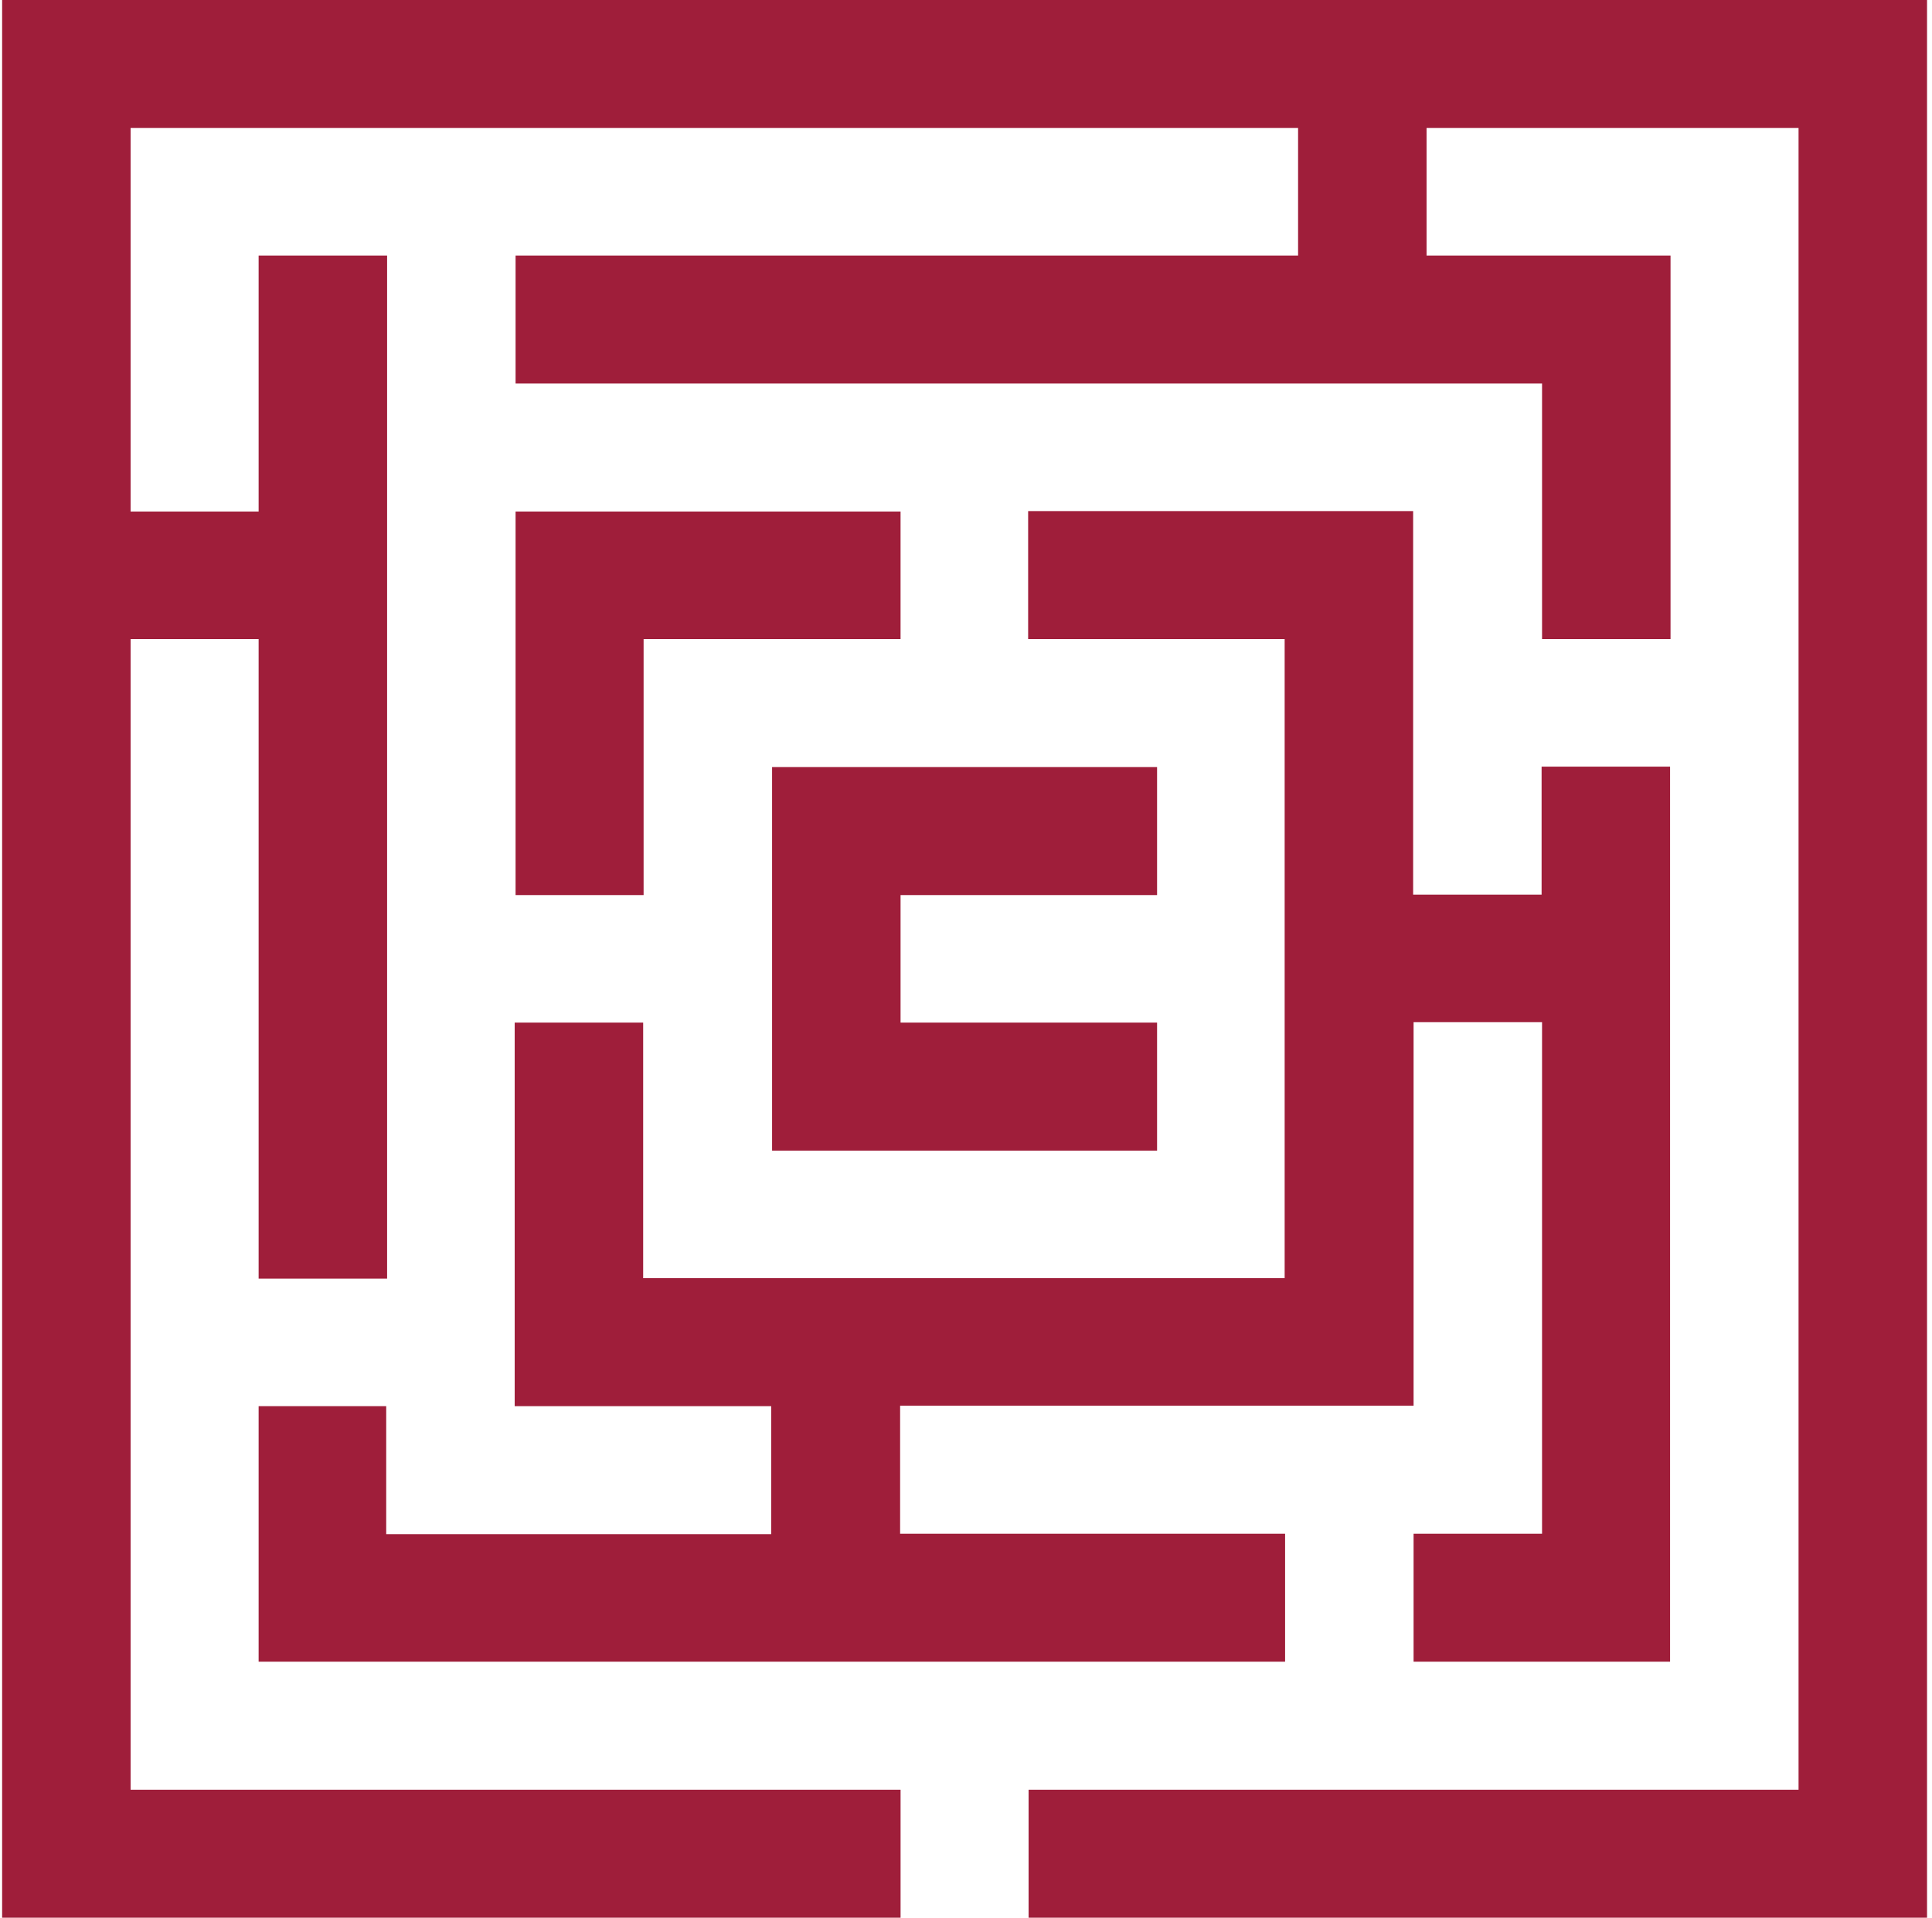
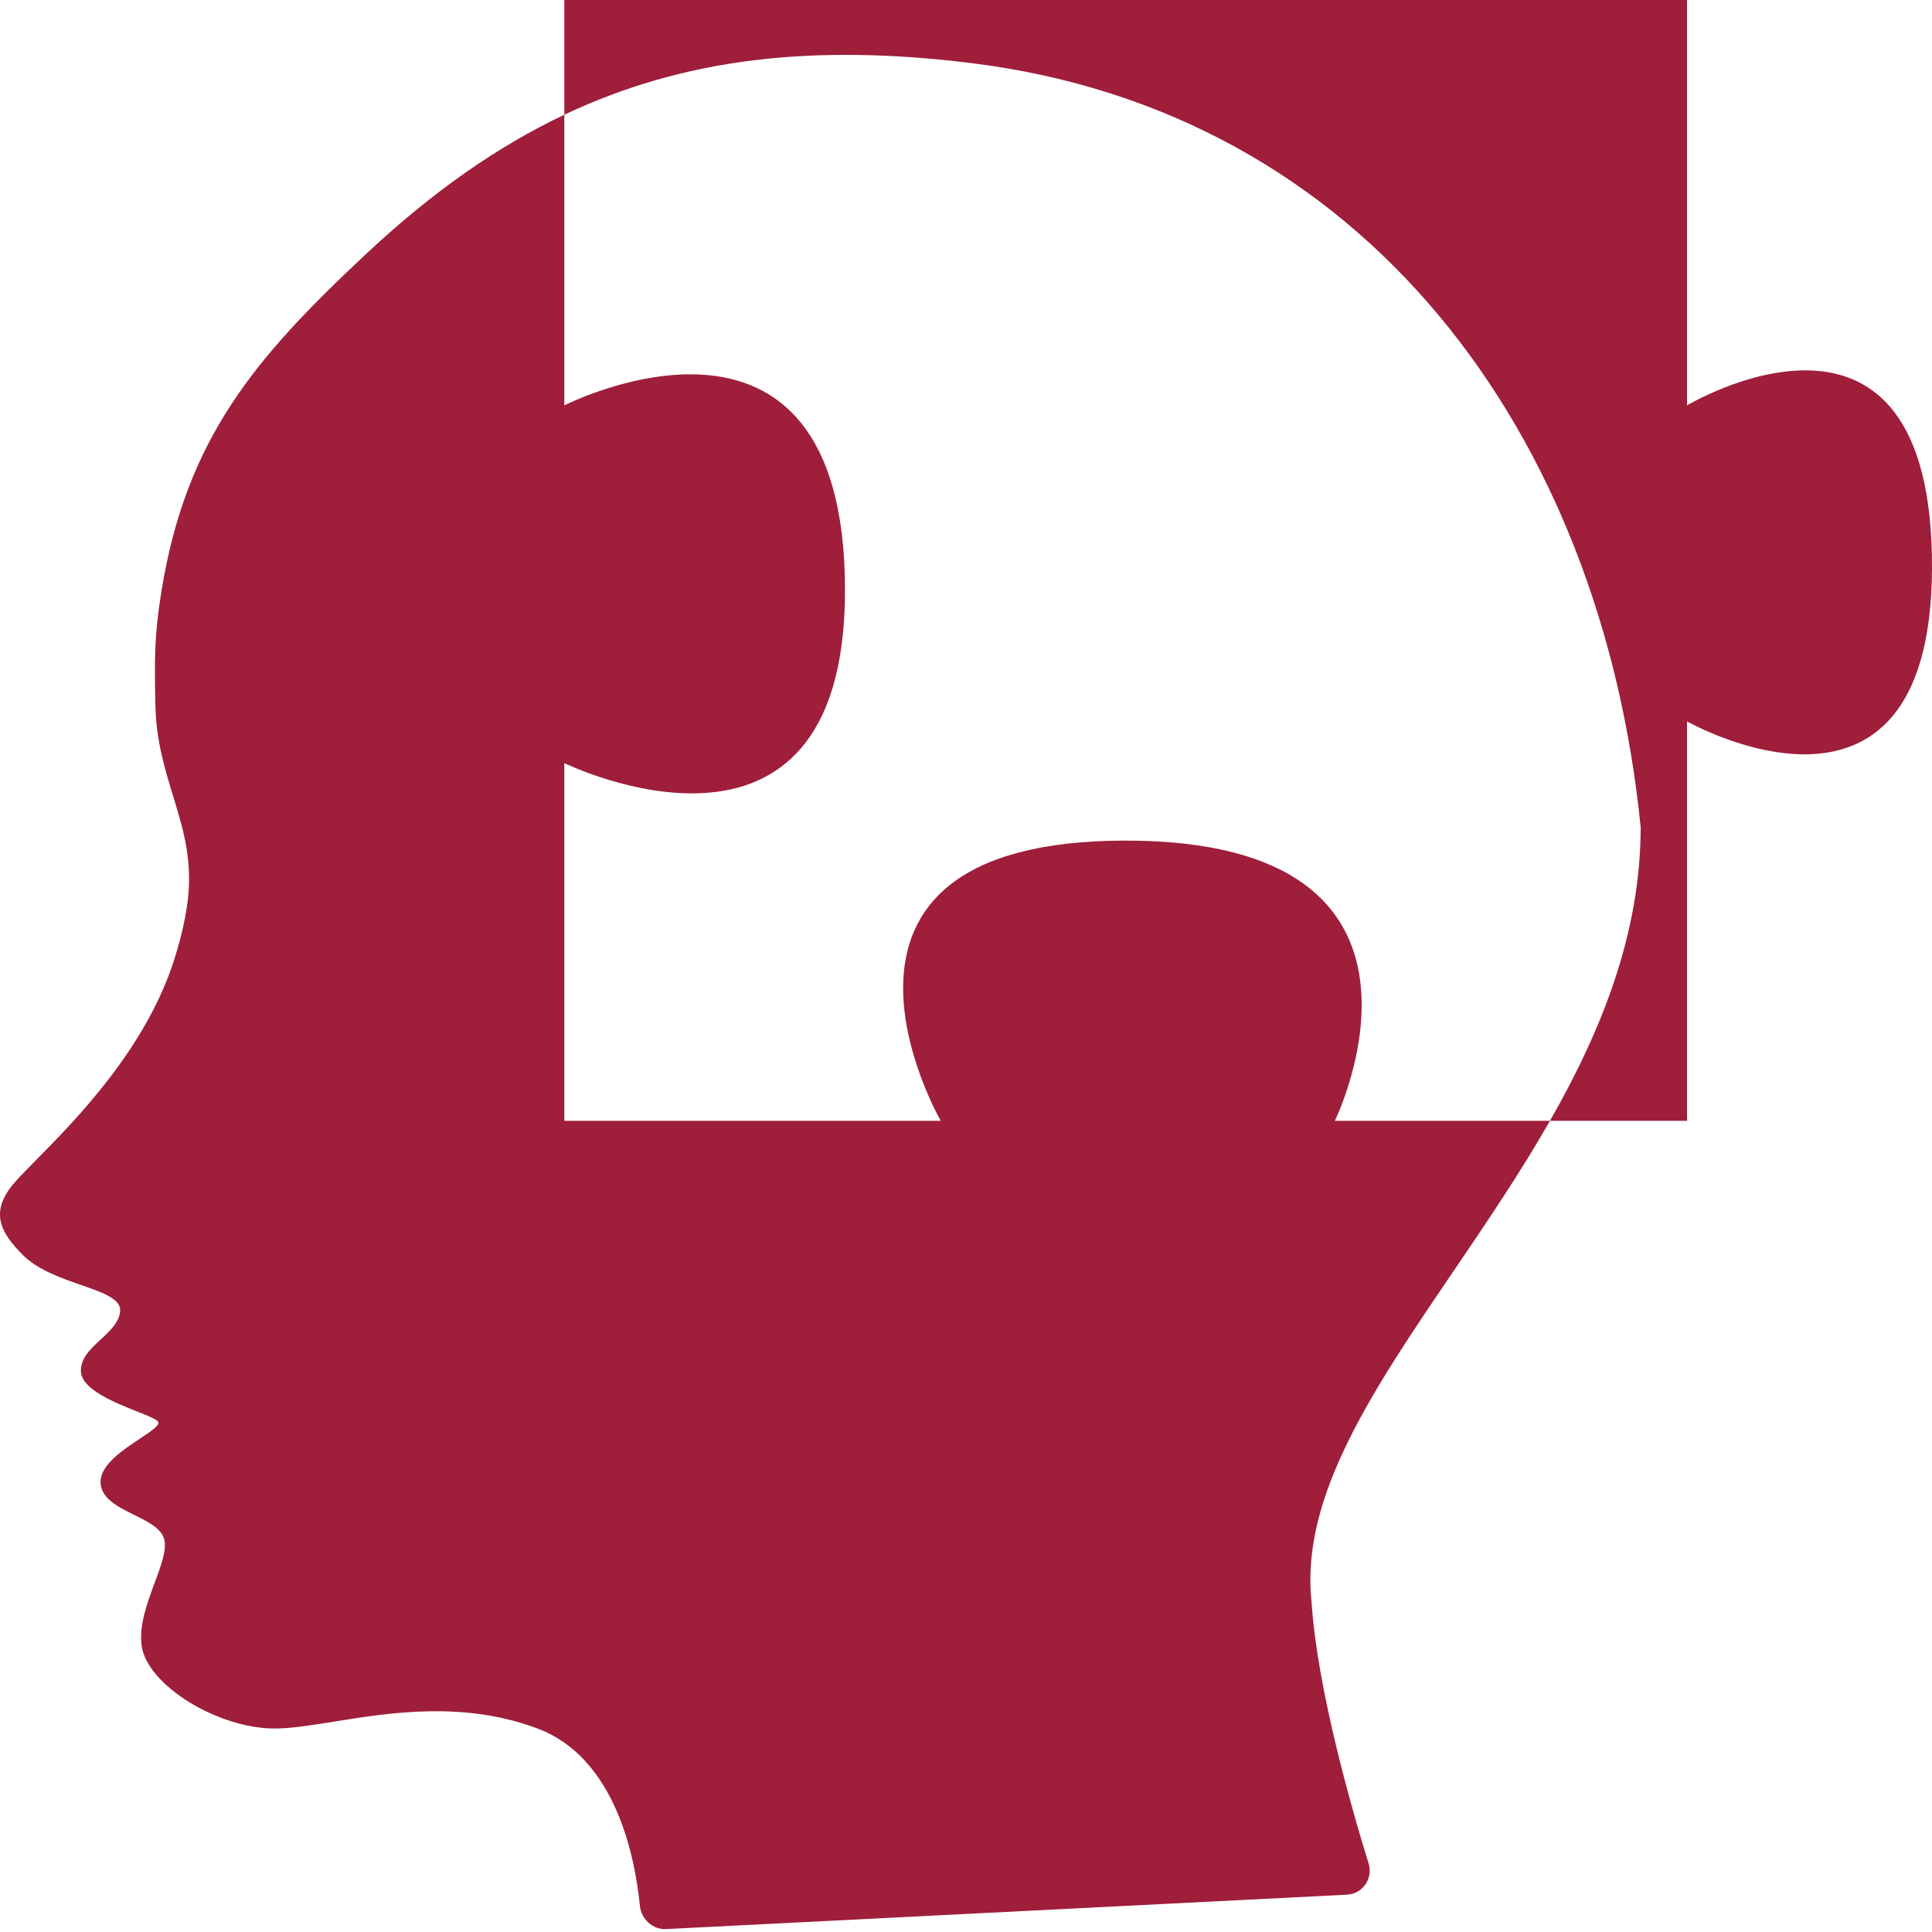
- <svg xmlns="http://www.w3.org/2000/svg" width="272" height="270" viewBox="0 0 272 270" fill="none">
-   <path d="M0.299 0V270H126.788V251.979H18.387V89.979H36.411V180.021H54.499V35.979H36.411V72.021H18.387V18.021H182.753V35.979H72.587V54H217.101V89.979H235.189V35.979H200.841V18.021H253.213V251.979H144.812V270H271.301V0H0.299Z" fill="#9F1E3A" />
-   <path d="M162.9 126.021V108H108.699V162H162.9V143.979H126.787V126.021H162.9Z" fill="#9F1E3A" />
-   <path d="M72.586 72.02V126.021H90.611V89.979H126.786V72.02H72.586Z" fill="#9F1E3A" />
-   <path d="M36.411 197.979V233.958H180.925V215.937H126.724V197.916H199.013V143.916H217.1V215.937H199.013V233.958H235.125V107.937H217.037V125.958H198.95V71.958H144.749V89.979H180.862V179.958H90.549V143.979H72.461V197.979H108.573V216H54.373V197.979H36.285H36.411Z" fill="#9F1E3A" />
+ <svg xmlns="http://www.w3.org/2000/svg" width="493" height="493" viewBox="0 0 493 493" fill="none">
+   <path fill-rule="evenodd" clip-rule="evenodd" d="M395.516 286H430.489V184.074C430.489 184.074 494.651 220.585 492.968 141.479C491.382 66.936 430.489 103.447 430.489 103.447V0H144V29.277C126.755 37.447 110.254 49.072 93.659 64.575C64.783 91.55 47.448 112.064 41.159 151.075C39.354 162.271 39.411 168.738 39.659 180.075C39.855 189.037 42.048 196.196 44.169 203.118C46.863 211.913 49.441 220.327 47.659 231.575C46.969 235.926 46.363 238.338 45.159 242.575C38.358 266.504 19.571 285.522 9.14 296.082C6.452 298.803 4.318 300.963 3.088 302.5C-2.914 310 0.87 315.137 5.659 320.075C9.449 323.983 15.516 326.099 20.725 327.916C26.314 329.865 30.916 331.47 30.659 334.575C30.423 337.417 28.067 339.603 25.7 341.8C23.07 344.24 20.426 346.694 20.659 350.075C20.97 354.59 29.238 357.887 34.994 360.183C37.429 361.154 39.415 361.946 40.159 362.575C41.202 363.457 38.865 365.007 35.781 367.053C31.467 369.915 25.692 373.746 25.659 378.075C25.626 382.303 30.007 384.472 34.247 386.572C37.453 388.159 40.579 389.707 41.656 392.075C42.865 394.731 41.275 399.02 39.475 403.872C37.55 409.066 35.385 414.905 36.159 420.075C37.656 430.075 55.602 441.075 70.09 441.075C74.266 441.075 79.405 440.251 85.239 439.315C99.647 437.003 118.297 434.011 137.159 441.075C157.236 448.594 162.102 474.281 163.281 486.291C163.617 489.707 166.533 492.43 169.962 492.257L343.74 483.475C347.714 483.275 350.419 479.329 349.241 475.529C344.895 461.513 336.081 430.862 334.659 408.575C331.823 381.885 350.412 354.525 370.816 324.493C379.196 312.159 387.882 299.374 395.516 286ZM395.516 286C408.643 263.003 418.659 238.263 418.659 211.075C408.582 110.292 348.188 28.43 247.659 16.075C207.618 11.154 174.634 14.764 144 29.277V103.447C144 103.447 215.622 66.936 215.622 150.606C215.622 229.773 144 194.723 144 194.723V286H240.048C240.048 286 198.853 214.5 287.244 214.5C375.636 214.5 340.624 286 340.624 286H395.516Z" fill="#9F1E3A" />
</svg>
